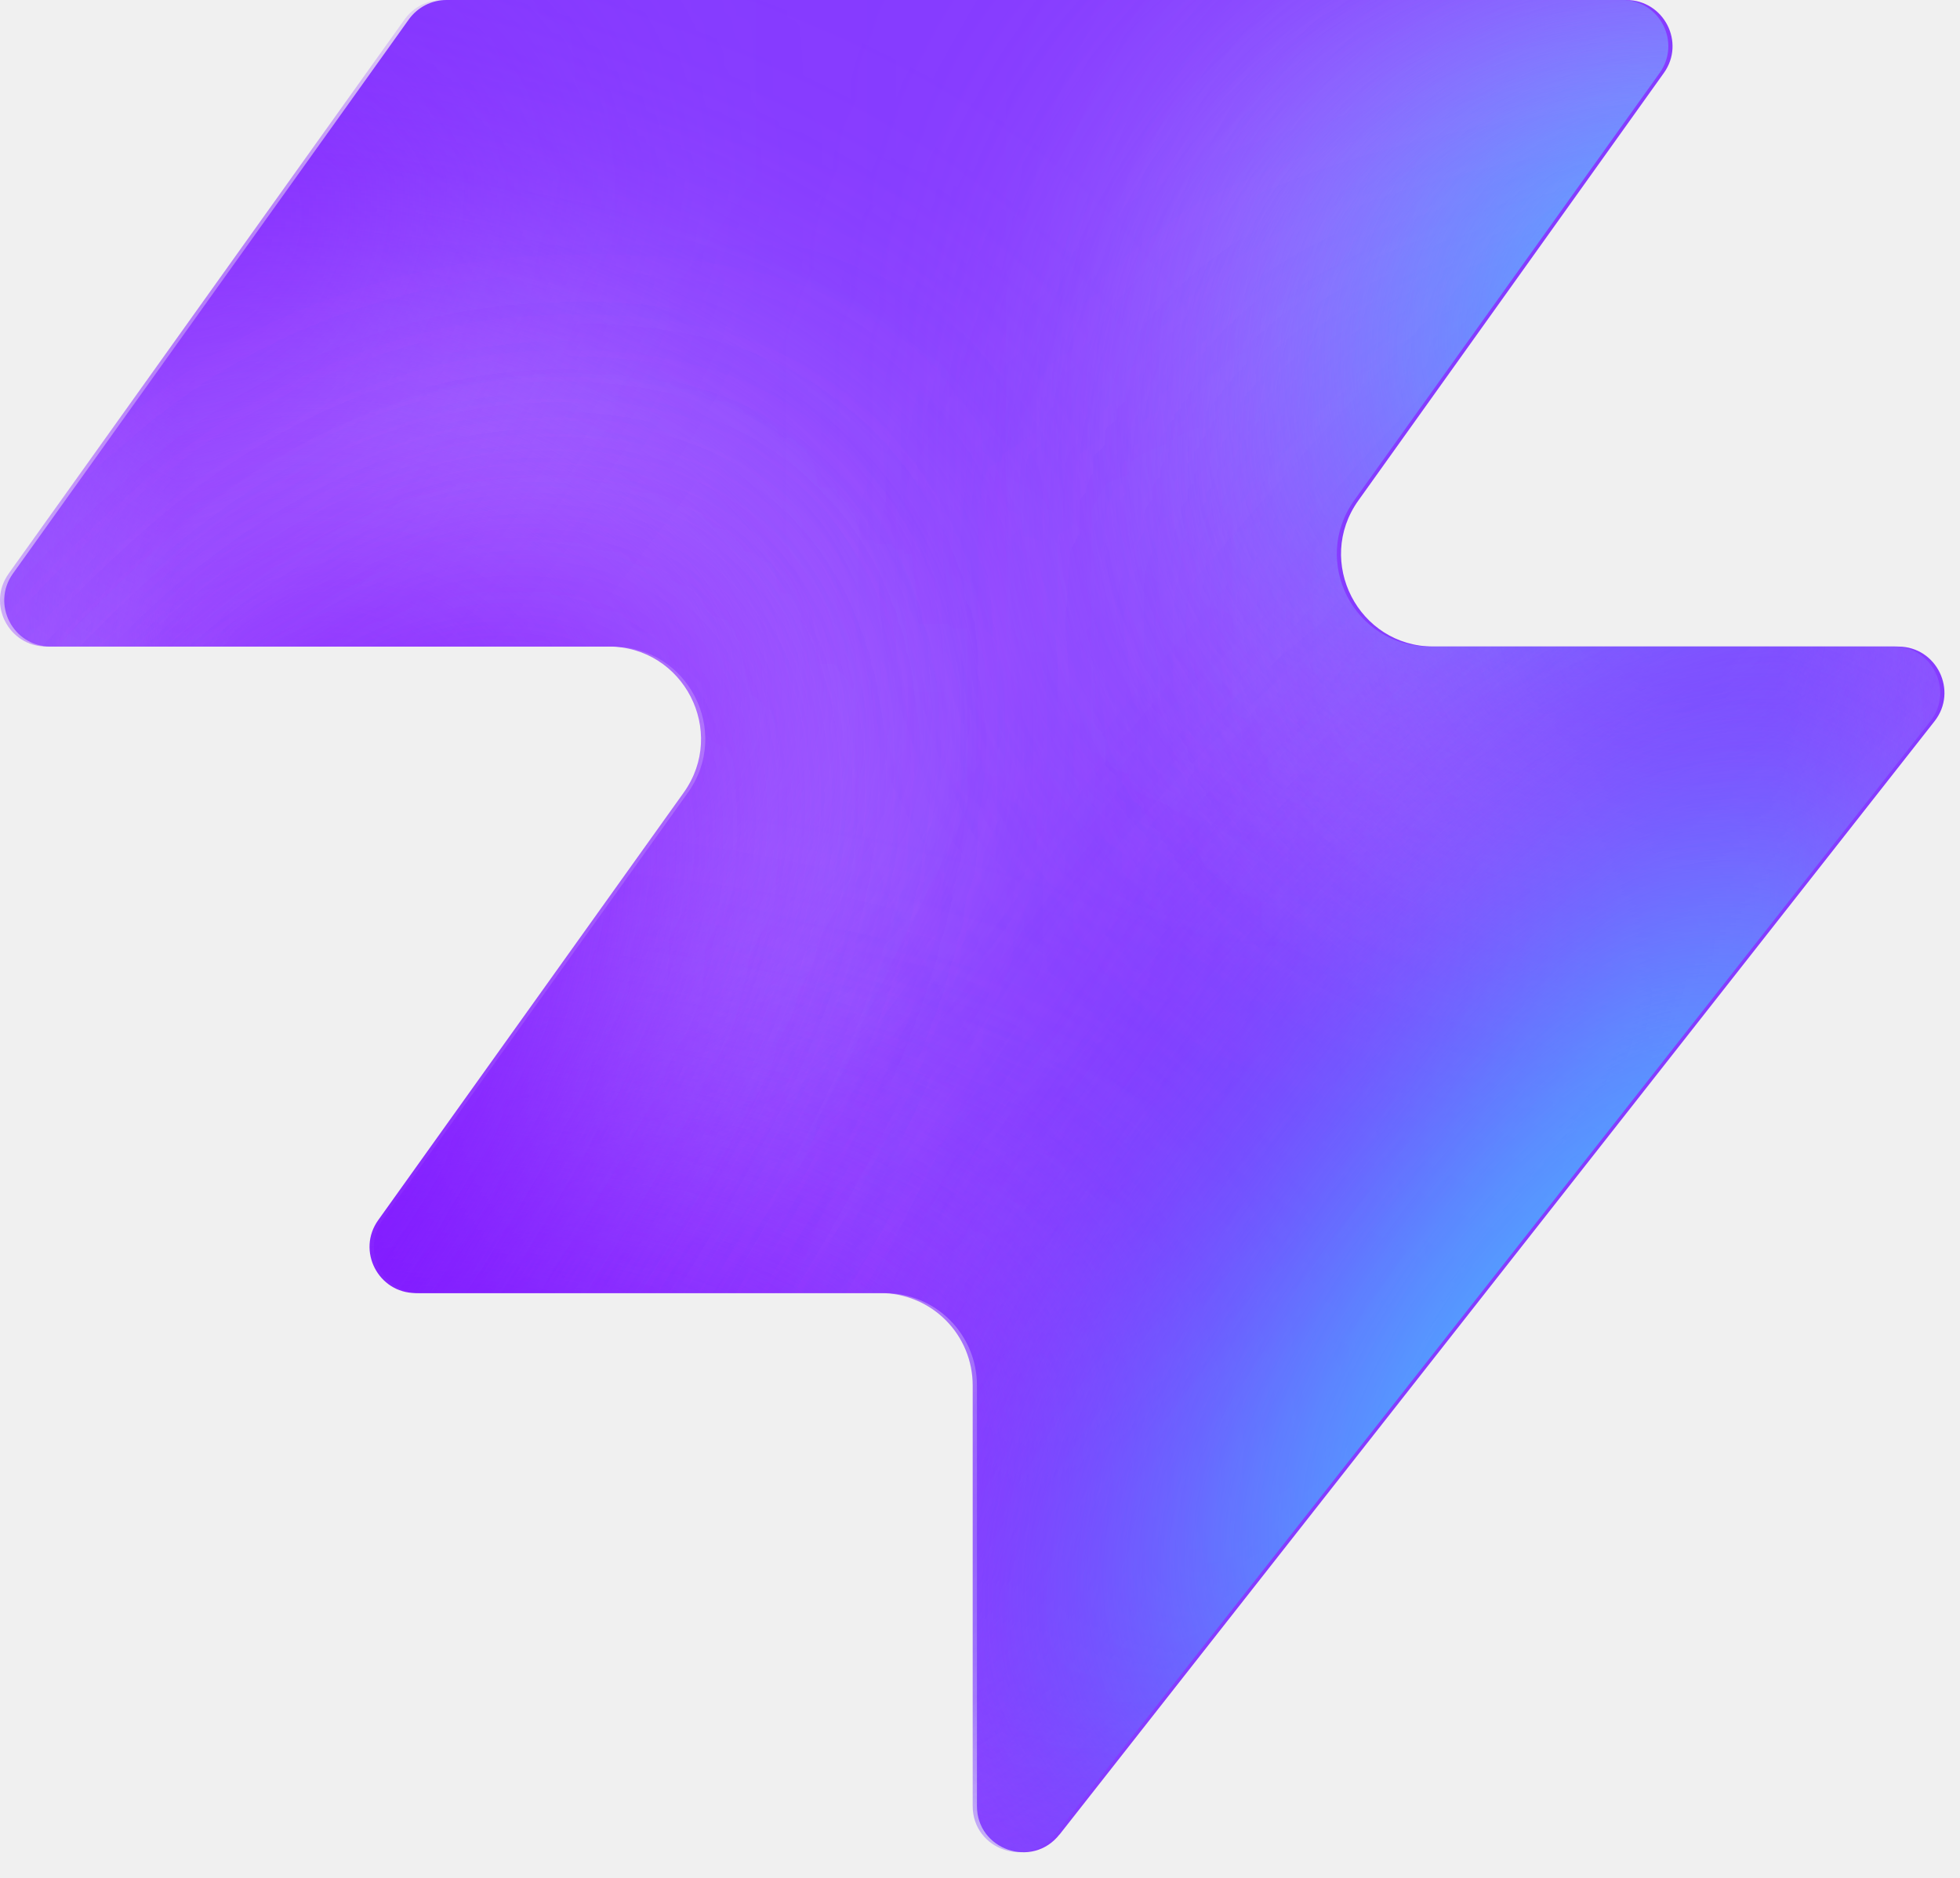
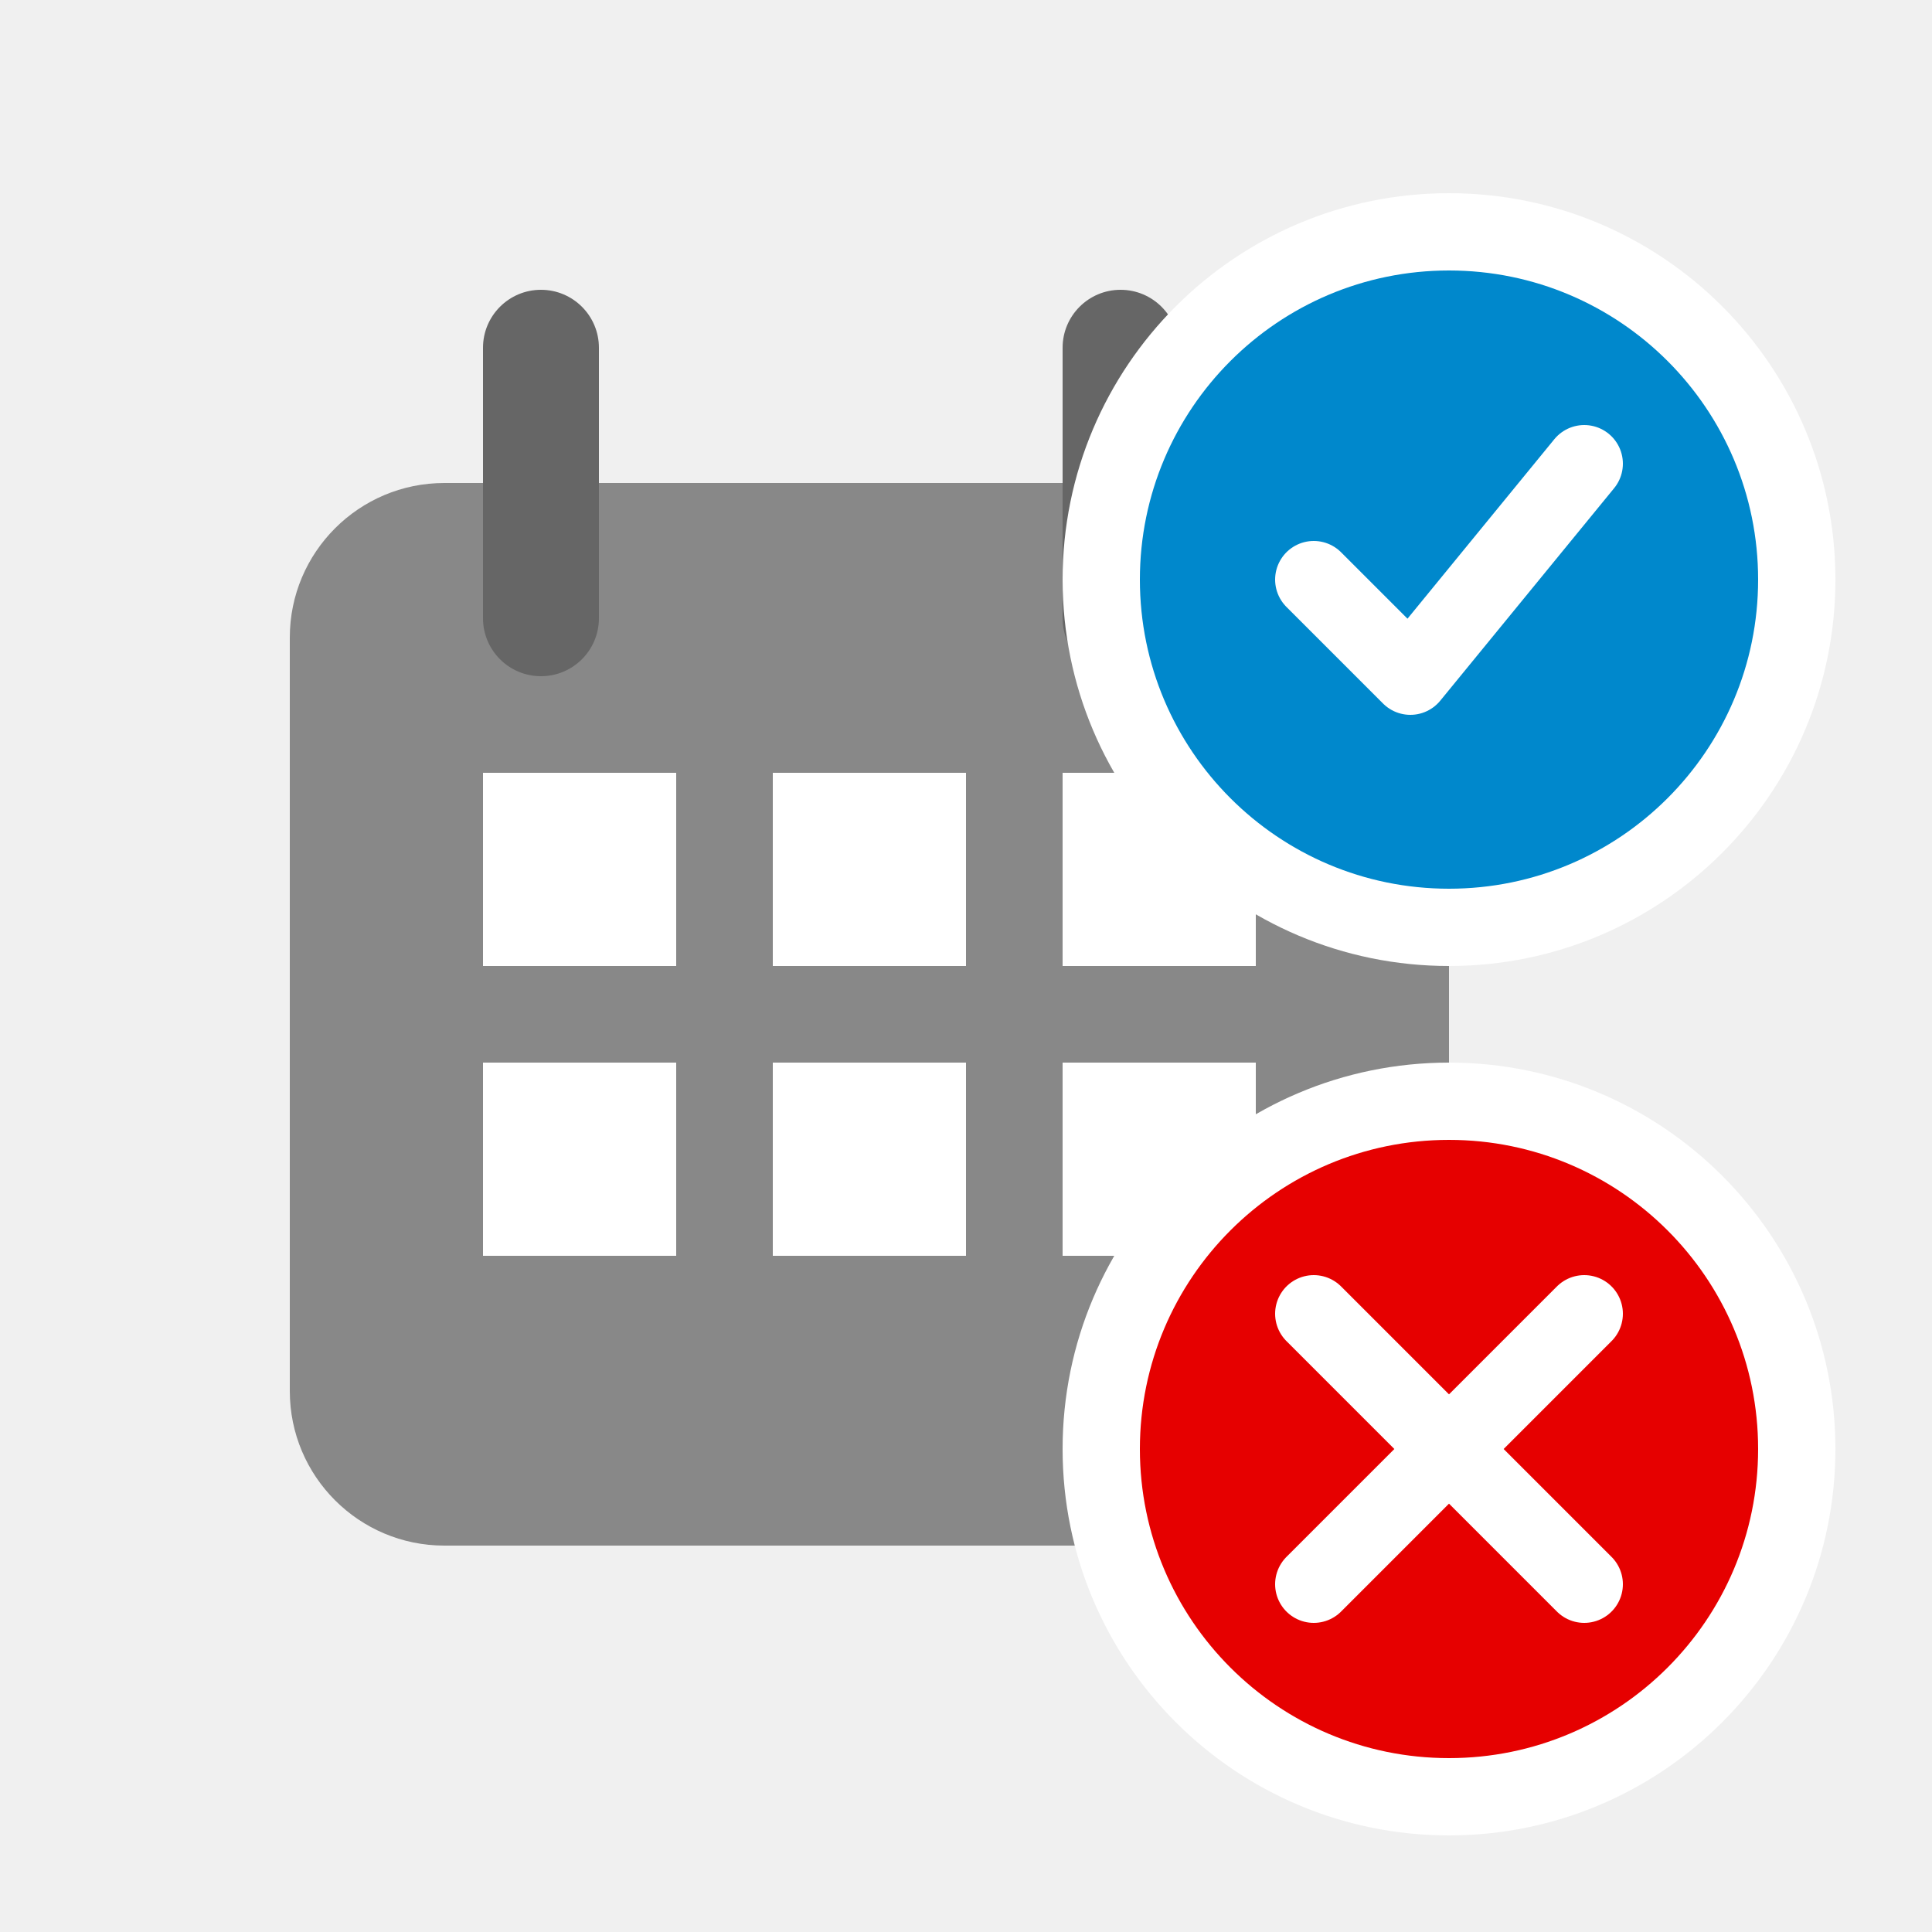
- <svg xmlns="http://www.w3.org/2000/svg" width="48" height="46" fill="none" viewBox="0 0 48 46">
-   <path fill="#863bff" d="M25.946 44.938c-.664.845-2.021.375-2.021-.698V33.937a2.26 2.26 0 0 0-2.262-2.262H10.287c-.92 0-1.456-1.04-.92-1.788l7.48-10.471c1.07-1.497 0-3.578-1.842-3.578H1.237c-.92 0-1.456-1.04-.92-1.788L10.013.474c.214-.297.556-.474.92-.474h28.894c.92 0 1.456 1.04.92 1.788l-7.48 10.471c-1.07 1.498 0 3.579 1.842 3.579h11.377c.943 0 1.473 1.088.89 1.83L25.947 44.94z" style="fill:#863bff;fill:color(display-p3 .525 .23 1);fill-opacity:1" />
-   <mask id="a" width="48" height="46" x="0" y="0" maskUnits="userSpaceOnUse" style="mask-type:alpha">
-     <path fill="#000" d="M25.842 44.938c-.664.844-2.021.375-2.021-.698V33.937a2.26 2.26 0 0 0-2.262-2.262H10.183c-.92 0-1.456-1.04-.92-1.788l7.48-10.471c1.07-1.498 0-3.579-1.842-3.579H1.133c-.92 0-1.456-1.04-.92-1.787L9.91.473c.214-.297.556-.474.92-.474h28.894c.92 0 1.456 1.04.92 1.788l-7.48 10.471c-1.07 1.498 0 3.578 1.842 3.578h11.377c.943 0 1.473 1.088.89 1.832L25.843 44.94z" style="fill:#000;fill-opacity:1" />
-   </mask>
-   <g mask="url(#a)">
-     <g filter="url(#b)">
-       <ellipse cx="5.508" cy="14.704" fill="#ede6ff" rx="5.508" ry="14.704" style="fill:#ede6ff;fill:color(display-p3 .927 .903 1);fill-opacity:1" transform="matrix(.00324 1 1 -.00324 -4.47 31.516)" />
-     </g>
-     <g filter="url(#c)">
-       <ellipse cx="10.399" cy="29.851" fill="#ede6ff" rx="10.399" ry="29.851" style="fill:#ede6ff;fill:color(display-p3 .927 .903 1);fill-opacity:1" transform="matrix(.00324 1 1 -.00324 -39.328 7.883)" />
-     </g>
-     <g filter="url(#d)">
-       <ellipse cx="5.508" cy="30.487" fill="#7e14ff" rx="5.508" ry="30.487" style="fill:#7e14ff;fill:color(display-p3 .492 .077 1);fill-opacity:1" transform="rotate(89.814 -25.913 -14.639)scale(1 -1)" />
-     </g>
-     <g filter="url(#e)">
-       <ellipse cx="5.508" cy="30.599" fill="#7e14ff" rx="5.508" ry="30.599" style="fill:#7e14ff;fill:color(display-p3 .492 .077 1);fill-opacity:1" transform="rotate(89.814 -32.644 -3.334)scale(1 -1)" />
-     </g>
-     <g filter="url(#f)">
-       <ellipse cx="5.508" cy="30.599" fill="#7e14ff" rx="5.508" ry="30.599" style="fill:#7e14ff;fill:color(display-p3 .492 .077 1);fill-opacity:1" transform="matrix(.00324 1 1 -.00324 -34.34 30.47)" />
-     </g>
-     <g filter="url(#g)">
-       <ellipse cx="14.072" cy="22.078" fill="#ede6ff" rx="14.072" ry="22.078" style="fill:#ede6ff;fill:color(display-p3 .927 .903 1);fill-opacity:1" transform="rotate(93.35 24.506 48.493)scale(-1 1)" />
-     </g>
-     <g filter="url(#h)">
-       <ellipse cx="3.47" cy="21.501" fill="#7e14ff" rx="3.47" ry="21.501" style="fill:#7e14ff;fill:color(display-p3 .492 .077 1);fill-opacity:1" transform="rotate(89.009 28.708 47.59)scale(-1 1)" />
-     </g>
-     <g filter="url(#i)">
-       <ellipse cx="3.47" cy="21.501" fill="#7e14ff" rx="3.47" ry="21.501" style="fill:#7e14ff;fill:color(display-p3 .492 .077 1);fill-opacity:1" transform="rotate(89.009 28.708 47.59)scale(-1 1)" />
-     </g>
-     <g filter="url(#j)">
-       <ellipse cx=".387" cy="8.972" fill="#7e14ff" rx="4.407" ry="29.108" style="fill:#7e14ff;fill:color(display-p3 .492 .077 1);fill-opacity:1" transform="rotate(39.51 .387 8.972)" />
-     </g>
-     <g filter="url(#k)">
-       <ellipse cx="47.523" cy="-6.092" fill="#7e14ff" rx="4.407" ry="29.108" style="fill:#7e14ff;fill:color(display-p3 .492 .077 1);fill-opacity:1" transform="rotate(37.892 47.523 -6.092)" />
-     </g>
-     <g filter="url(#l)">
-       <ellipse cx="41.412" cy="6.333" fill="#47bfff" rx="5.971" ry="9.665" style="fill:#47bfff;fill:color(display-p3 .28 .748 1);fill-opacity:1" transform="rotate(37.892 41.412 6.333)" />
-     </g>
-     <g filter="url(#m)">
-       <ellipse cx="-1.879" cy="38.332" fill="#7e14ff" rx="4.407" ry="29.108" style="fill:#7e14ff;fill:color(display-p3 .492 .077 1);fill-opacity:1" transform="rotate(37.892 -1.88 38.332)" />
-     </g>
-     <g filter="url(#n)">
-       <ellipse cx="-1.879" cy="38.332" fill="#7e14ff" rx="4.407" ry="29.108" style="fill:#7e14ff;fill:color(display-p3 .492 .077 1);fill-opacity:1" transform="rotate(37.892 -1.88 38.332)" />
-     </g>
-     <g filter="url(#o)">
-       <ellipse cx="35.651" cy="29.907" fill="#7e14ff" rx="4.407" ry="29.108" style="fill:#7e14ff;fill:color(display-p3 .492 .077 1);fill-opacity:1" transform="rotate(37.892 35.651 29.907)" />
-     </g>
-     <g filter="url(#p)">
-       <ellipse cx="38.418" cy="32.4" fill="#47bfff" rx="5.971" ry="15.297" style="fill:#47bfff;fill:color(display-p3 .28 .748 1);fill-opacity:1" transform="rotate(37.892 38.418 32.4)" />
-     </g>
-   </g>
-   <defs>
-     <filter id="b" width="60.045" height="41.654" x="-19.77" y="16.149" color-interpolation-filters="sRGB" filterUnits="userSpaceOnUse">
-       <feFlood flood-opacity="0" result="BackgroundImageFix" />
-       <feBlend in="SourceGraphic" in2="BackgroundImageFix" result="shape" />
-       <feGaussianBlur result="effect1_foregroundBlur_2002_17158" stdDeviation="7.659" />
-     </filter>
-     <filter id="c" width="90.34" height="51.437" x="-54.613" y="-7.533" color-interpolation-filters="sRGB" filterUnits="userSpaceOnUse">
-       <feFlood flood-opacity="0" result="BackgroundImageFix" />
-       <feBlend in="SourceGraphic" in2="BackgroundImageFix" result="shape" />
-       <feGaussianBlur result="effect1_foregroundBlur_2002_17158" stdDeviation="7.659" />
-     </filter>
-     <filter id="d" width="79.355" height="29.4" x="-49.64" y="2.03" color-interpolation-filters="sRGB" filterUnits="userSpaceOnUse">
-       <feFlood flood-opacity="0" result="BackgroundImageFix" />
-       <feBlend in="SourceGraphic" in2="BackgroundImageFix" result="shape" />
-       <feGaussianBlur result="effect1_foregroundBlur_2002_17158" stdDeviation="4.596" />
-     </filter>
-     <filter id="e" width="79.579" height="29.4" x="-45.045" y="20.029" color-interpolation-filters="sRGB" filterUnits="userSpaceOnUse">
-       <feFlood flood-opacity="0" result="BackgroundImageFix" />
-       <feBlend in="SourceGraphic" in2="BackgroundImageFix" result="shape" />
-       <feGaussianBlur result="effect1_foregroundBlur_2002_17158" stdDeviation="4.596" />
-     </filter>
-     <filter id="f" width="79.579" height="29.4" x="-43.513" y="21.178" color-interpolation-filters="sRGB" filterUnits="userSpaceOnUse">
-       <feFlood flood-opacity="0" result="BackgroundImageFix" />
-       <feBlend in="SourceGraphic" in2="BackgroundImageFix" result="shape" />
-       <feGaussianBlur result="effect1_foregroundBlur_2002_17158" stdDeviation="4.596" />
-     </filter>
-     <filter id="g" width="74.749" height="58.852" x="15.756" y="-17.901" color-interpolation-filters="sRGB" filterUnits="userSpaceOnUse">
-       <feFlood flood-opacity="0" result="BackgroundImageFix" />
-       <feBlend in="SourceGraphic" in2="BackgroundImageFix" result="shape" />
-       <feGaussianBlur result="effect1_foregroundBlur_2002_17158" stdDeviation="7.659" />
-     </filter>
-     <filter id="h" width="61.377" height="25.362" x="23.548" y="2.284" color-interpolation-filters="sRGB" filterUnits="userSpaceOnUse">
-       <feFlood flood-opacity="0" result="BackgroundImageFix" />
-       <feBlend in="SourceGraphic" in2="BackgroundImageFix" result="shape" />
-       <feGaussianBlur result="effect1_foregroundBlur_2002_17158" stdDeviation="4.596" />
-     </filter>
-     <filter id="i" width="61.377" height="25.362" x="23.548" y="2.284" color-interpolation-filters="sRGB" filterUnits="userSpaceOnUse">
-       <feFlood flood-opacity="0" result="BackgroundImageFix" />
-       <feBlend in="SourceGraphic" in2="BackgroundImageFix" result="shape" />
-       <feGaussianBlur result="effect1_foregroundBlur_2002_17158" stdDeviation="4.596" />
-     </filter>
-     <filter id="j" width="56.045" height="63.649" x="-27.636" y="-22.853" color-interpolation-filters="sRGB" filterUnits="userSpaceOnUse">
-       <feFlood flood-opacity="0" result="BackgroundImageFix" />
-       <feBlend in="SourceGraphic" in2="BackgroundImageFix" result="shape" />
-       <feGaussianBlur result="effect1_foregroundBlur_2002_17158" stdDeviation="4.596" />
-     </filter>
-     <filter id="k" width="54.814" height="64.646" x="20.116" y="-38.415" color-interpolation-filters="sRGB" filterUnits="userSpaceOnUse">
-       <feFlood flood-opacity="0" result="BackgroundImageFix" />
-       <feBlend in="SourceGraphic" in2="BackgroundImageFix" result="shape" />
-       <feGaussianBlur result="effect1_foregroundBlur_2002_17158" stdDeviation="4.596" />
-     </filter>
-     <filter id="l" width="33.541" height="35.313" x="24.641" y="-11.323" color-interpolation-filters="sRGB" filterUnits="userSpaceOnUse">
-       <feFlood flood-opacity="0" result="BackgroundImageFix" />
-       <feBlend in="SourceGraphic" in2="BackgroundImageFix" result="shape" />
-       <feGaussianBlur result="effect1_foregroundBlur_2002_17158" stdDeviation="4.596" />
-     </filter>
-     <filter id="m" width="54.814" height="64.646" x="-29.286" y="6.009" color-interpolation-filters="sRGB" filterUnits="userSpaceOnUse">
-       <feFlood flood-opacity="0" result="BackgroundImageFix" />
-       <feBlend in="SourceGraphic" in2="BackgroundImageFix" result="shape" />
-       <feGaussianBlur result="effect1_foregroundBlur_2002_17158" stdDeviation="4.596" />
-     </filter>
-     <filter id="n" width="54.814" height="64.646" x="-29.286" y="6.009" color-interpolation-filters="sRGB" filterUnits="userSpaceOnUse">
-       <feFlood flood-opacity="0" result="BackgroundImageFix" />
-       <feBlend in="SourceGraphic" in2="BackgroundImageFix" result="shape" />
-       <feGaussianBlur result="effect1_foregroundBlur_2002_17158" stdDeviation="4.596" />
-     </filter>
-     <filter id="o" width="54.814" height="64.646" x="8.244" y="-2.416" color-interpolation-filters="sRGB" filterUnits="userSpaceOnUse">
-       <feFlood flood-opacity="0" result="BackgroundImageFix" />
-       <feBlend in="SourceGraphic" in2="BackgroundImageFix" result="shape" />
-       <feGaussianBlur result="effect1_foregroundBlur_2002_17158" stdDeviation="4.596" />
-     </filter>
-     <filter id="p" width="39.409" height="43.623" x="18.713" y="10.588" color-interpolation-filters="sRGB" filterUnits="userSpaceOnUse">
-       <feFlood flood-opacity="0" result="BackgroundImageFix" />
-       <feBlend in="SourceGraphic" in2="BackgroundImageFix" result="shape" />
-       <feGaussianBlur result="effect1_foregroundBlur_2002_17158" stdDeviation="4.596" />
-     </filter>
-   </defs>
+ <svg xmlns="http://www.w3.org/2000/svg" viewBox="0 0 100 100">
+   <rect x="15" y="25" width="60" height="55" rx="8" fill="#888888" />
+   <rect x="25" y="15" width="6" height="20" rx="3" fill="#666666" />
+   <rect x="55" y="15" width="6" height="20" rx="3" fill="#666666" />
+   <rect x="25" y="40" width="10" height="10" fill="#ffffff" />
+   <rect x="40" y="40" width="10" height="10" fill="#ffffff" />
+   <rect x="55" y="40" width="10" height="10" fill="#ffffff" />
+   <rect x="25" y="55" width="10" height="10" fill="#ffffff" />
+   <rect x="40" y="55" width="10" height="10" fill="#ffffff" />
+   <rect x="55" y="55" width="10" height="10" fill="#ffffff" />
+   <circle cx="75" cy="30" r="20" fill="#ffffff" />
+   <circle cx="75" cy="30" r="16" fill="#0088cc" />
+   <path d="M68 30 L73 35 L82 24" fill="none" stroke="#ffffff" stroke-width="4" stroke-linecap="round" stroke-linejoin="round" />
+   <circle cx="75" cy="75" r="20" fill="#ffffff" />
+   <circle cx="75" cy="75" r="16" fill="#e60000" />
+   <path d="M68 68 L82 82 M82 68 L68 82" fill="none" stroke="#ffffff" stroke-width="4" stroke-linecap="round" stroke-linejoin="round" />
</svg>
